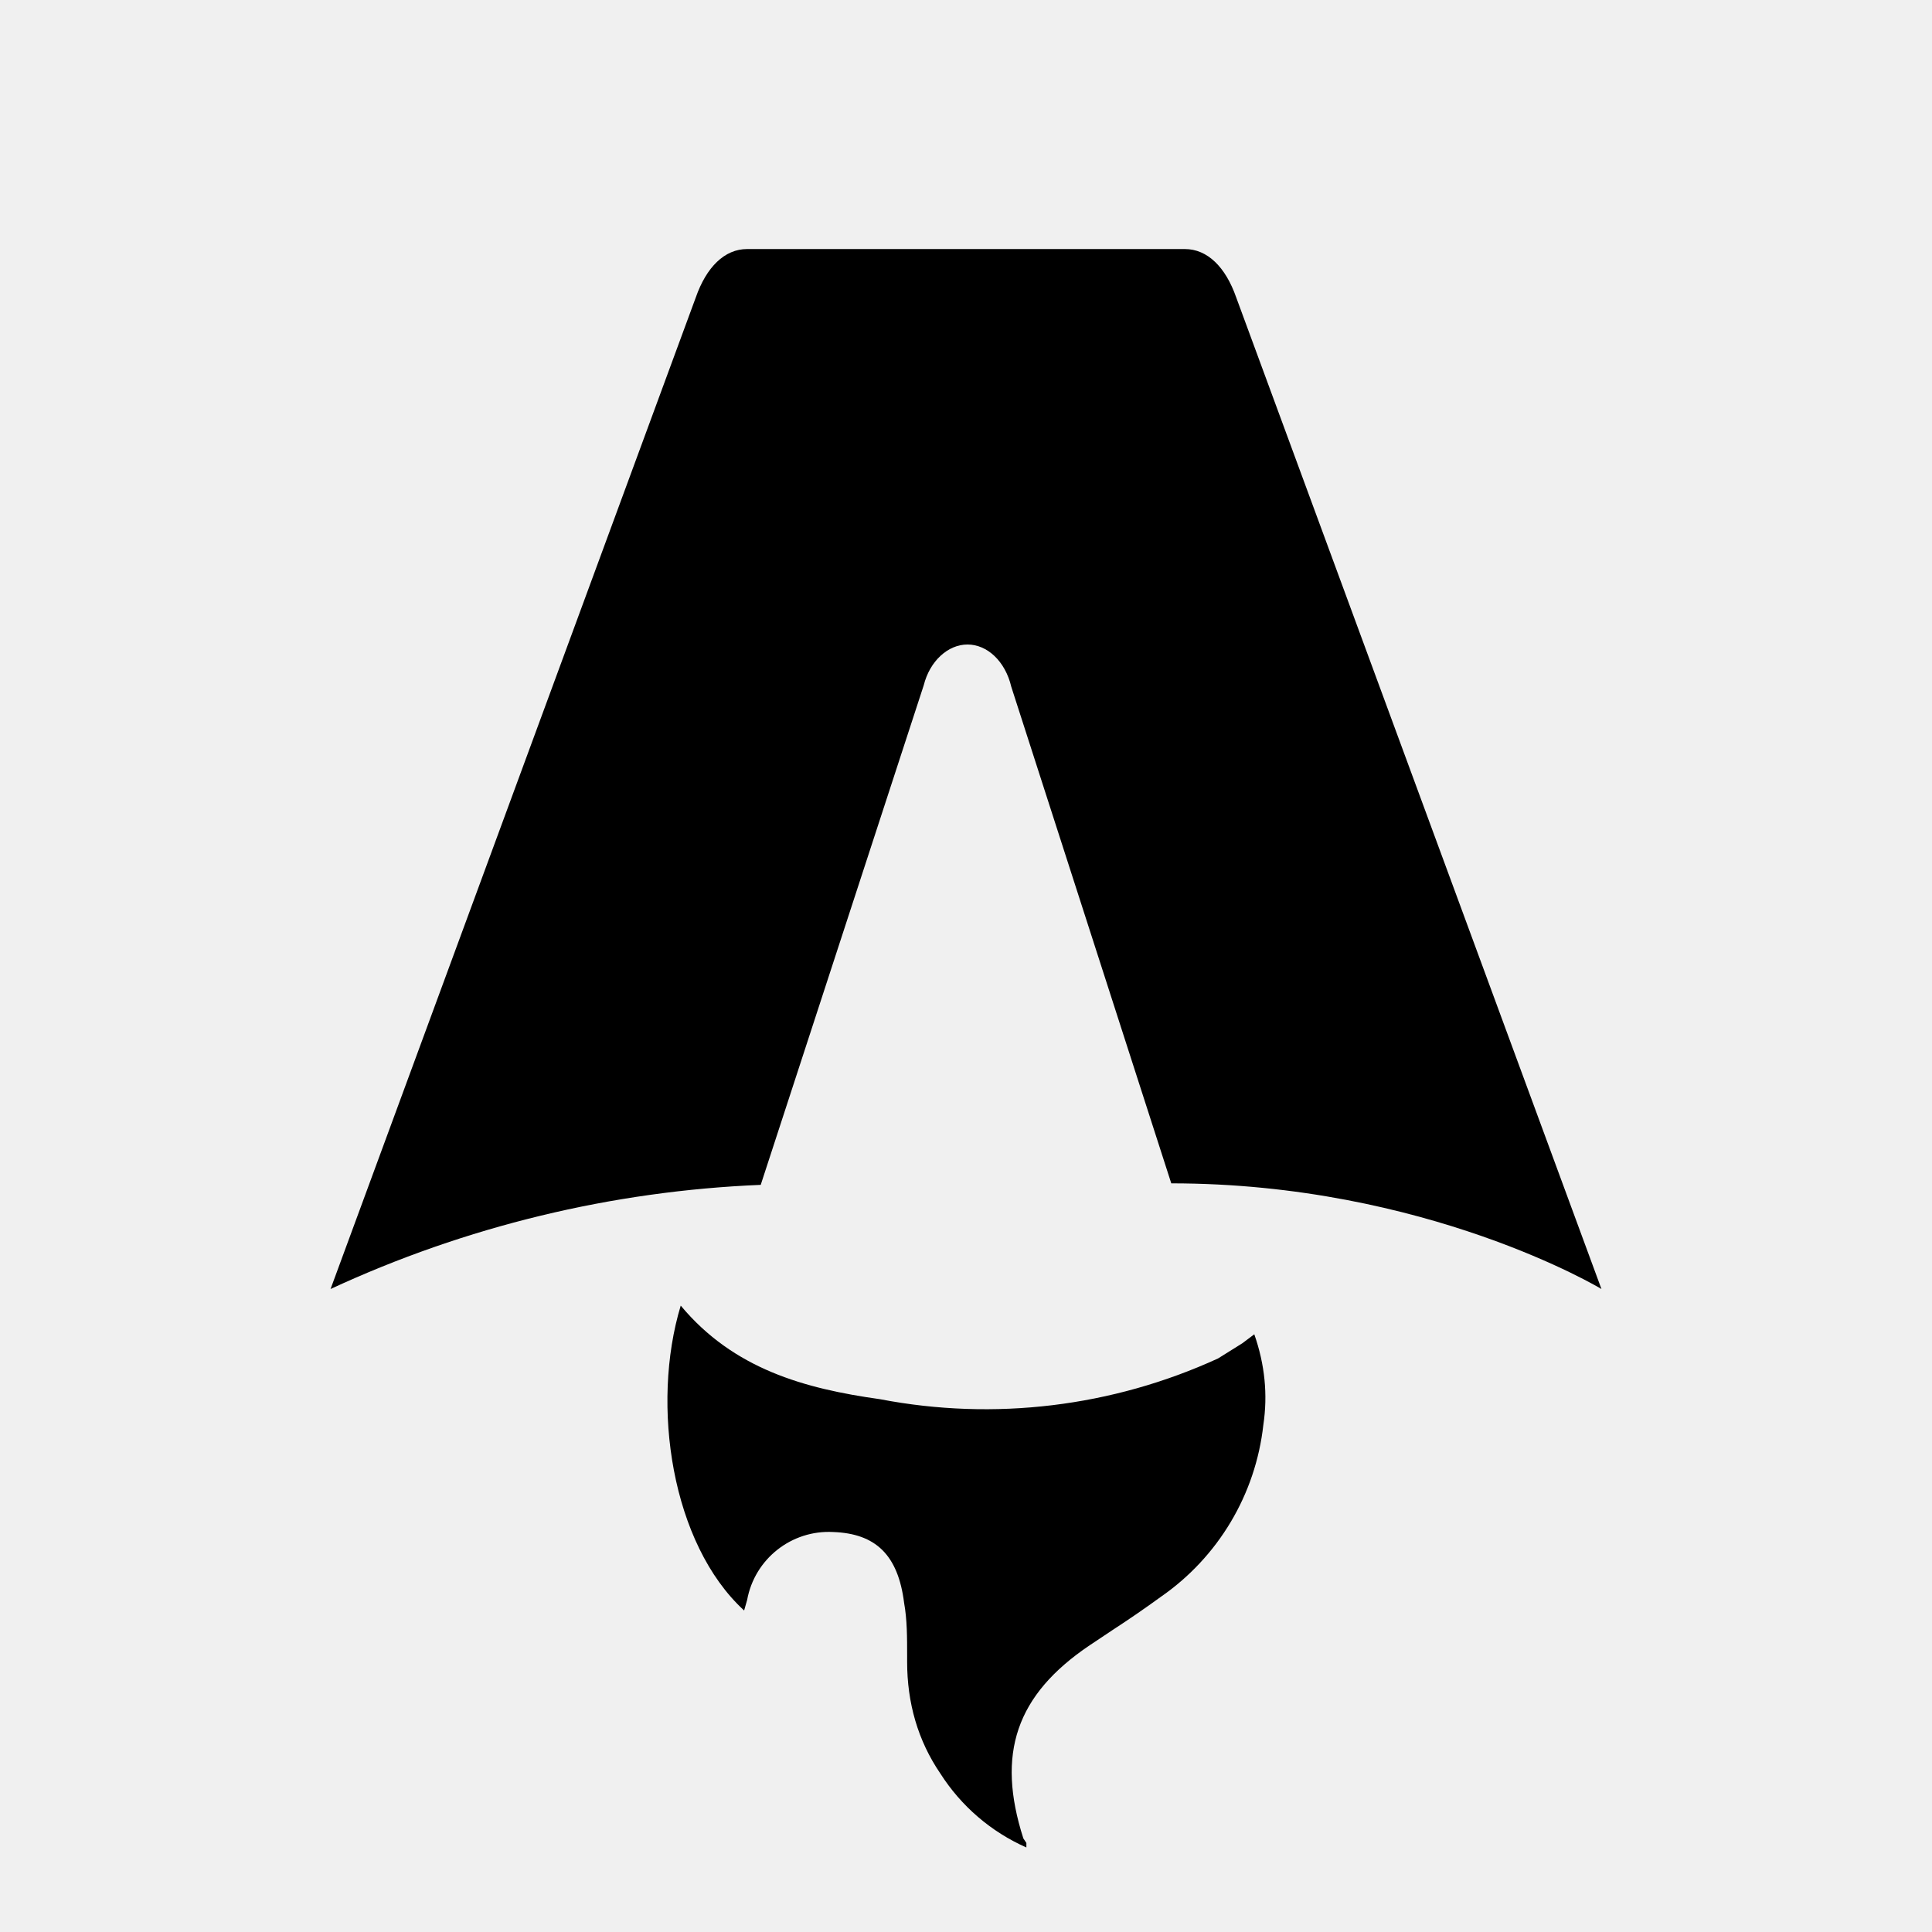
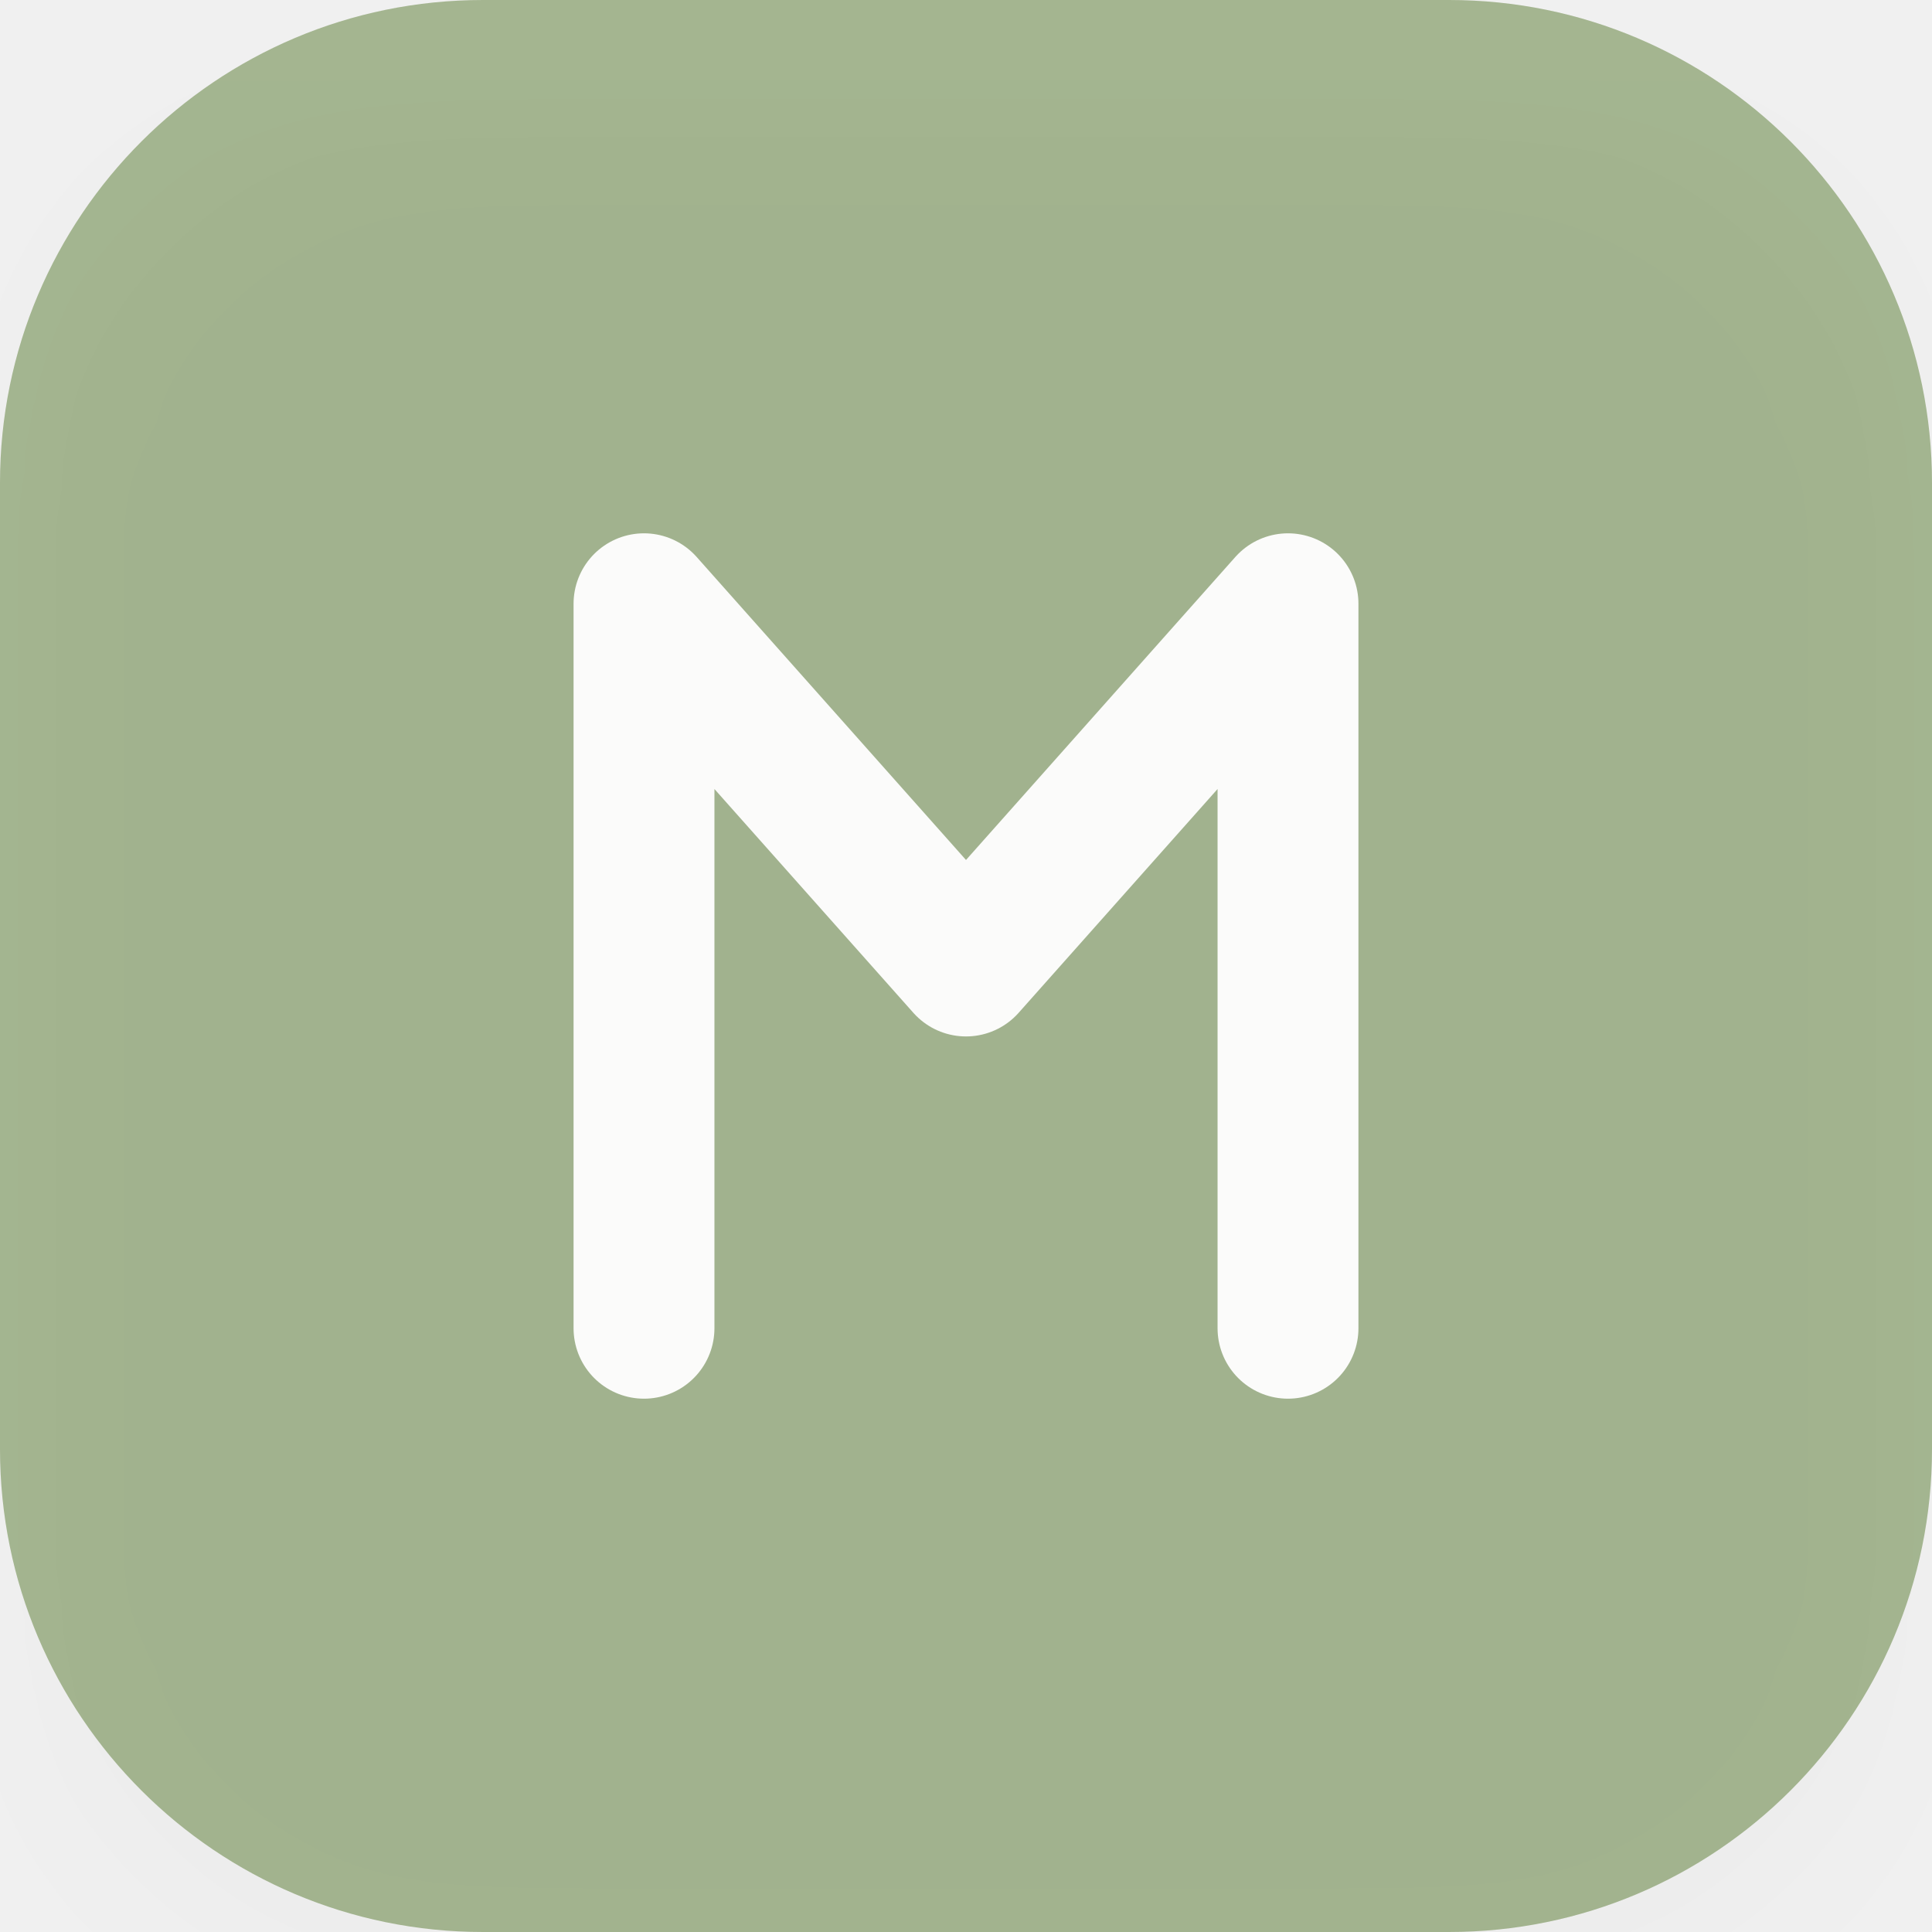
- <svg xmlns="http://www.w3.org/2000/svg" fill="none" viewBox="0 0 128 128">
-   <path d="M50.4 78.5a75.1 75.1 0 0 0-28.5 6.9l24.2-65.7c.7-2 1.9-3.2 3.4-3.2h29c1.5 0 2.7 1.2 3.4 3.2l24.2 65.7s-11.6-7-28.5-7L67 45.5c-.4-1.7-1.6-2.8-2.9-2.8-1.3 0-2.5 1.1-2.9 2.7L50.4 78.5Zm-1.1 28.2Zm-4.2-20.2c-2 6.6-.6 15.8 4.2 20.2a17.5 17.5 0 0 1 .2-.7 5.5 5.5 0 0 1 5.7-4.5c2.8.1 4.3 1.5 4.7 4.7.2 1.1.2 2.3.2 3.5v.4c0 2.7.7 5.2 2.2 7.4a13 13 0 0 0 5.7 4.9v-.3l-.2-.3c-1.8-5.6-.5-9.5 4.4-12.8l1.5-1a73 73 0 0 0 3.2-2.2 16 16 0 0 0 6.8-11.4c.3-2 .1-4-.6-6l-.8.6-1.6 1a37 37 0 0 1-22.4 2.7c-5-.7-9.7-2-13.2-6.2Z" />
-   <style>
-         path { fill: #000; }
-         @media (prefers-color-scheme: dark) {
-             path { fill: #FFF; }
-         }
-     </style>
+ <svg xmlns="http://www.w3.org/2000/svg" width="48" height="48" viewBox="0 0 48 48" fill="none" class="w-10 h-10 md:w-12 md:h-12">
+   <rect width="48" height="48" rx="12" fill="#B6C9A0" />
+   <rect width="48" height="48" rx="12" fill="black" fill-opacity="0.1" filter="url(#shadow)" />
+   <path d="M16 15V33M16 15L24 24L32 15M32 15V33" stroke="white" stroke-width="3.5" stroke-linecap="round" stroke-linejoin="round" stroke-opacity="0.95" />
+   <defs>
+     <filter id="shadow" x="-20%" y="-20%" width="140%" height="140%">
+       <feDropShadow dx="0" dy="2" stdDeviation="2" flood-opacity="0.15" />
+     </filter>
+   </defs>
</svg>
